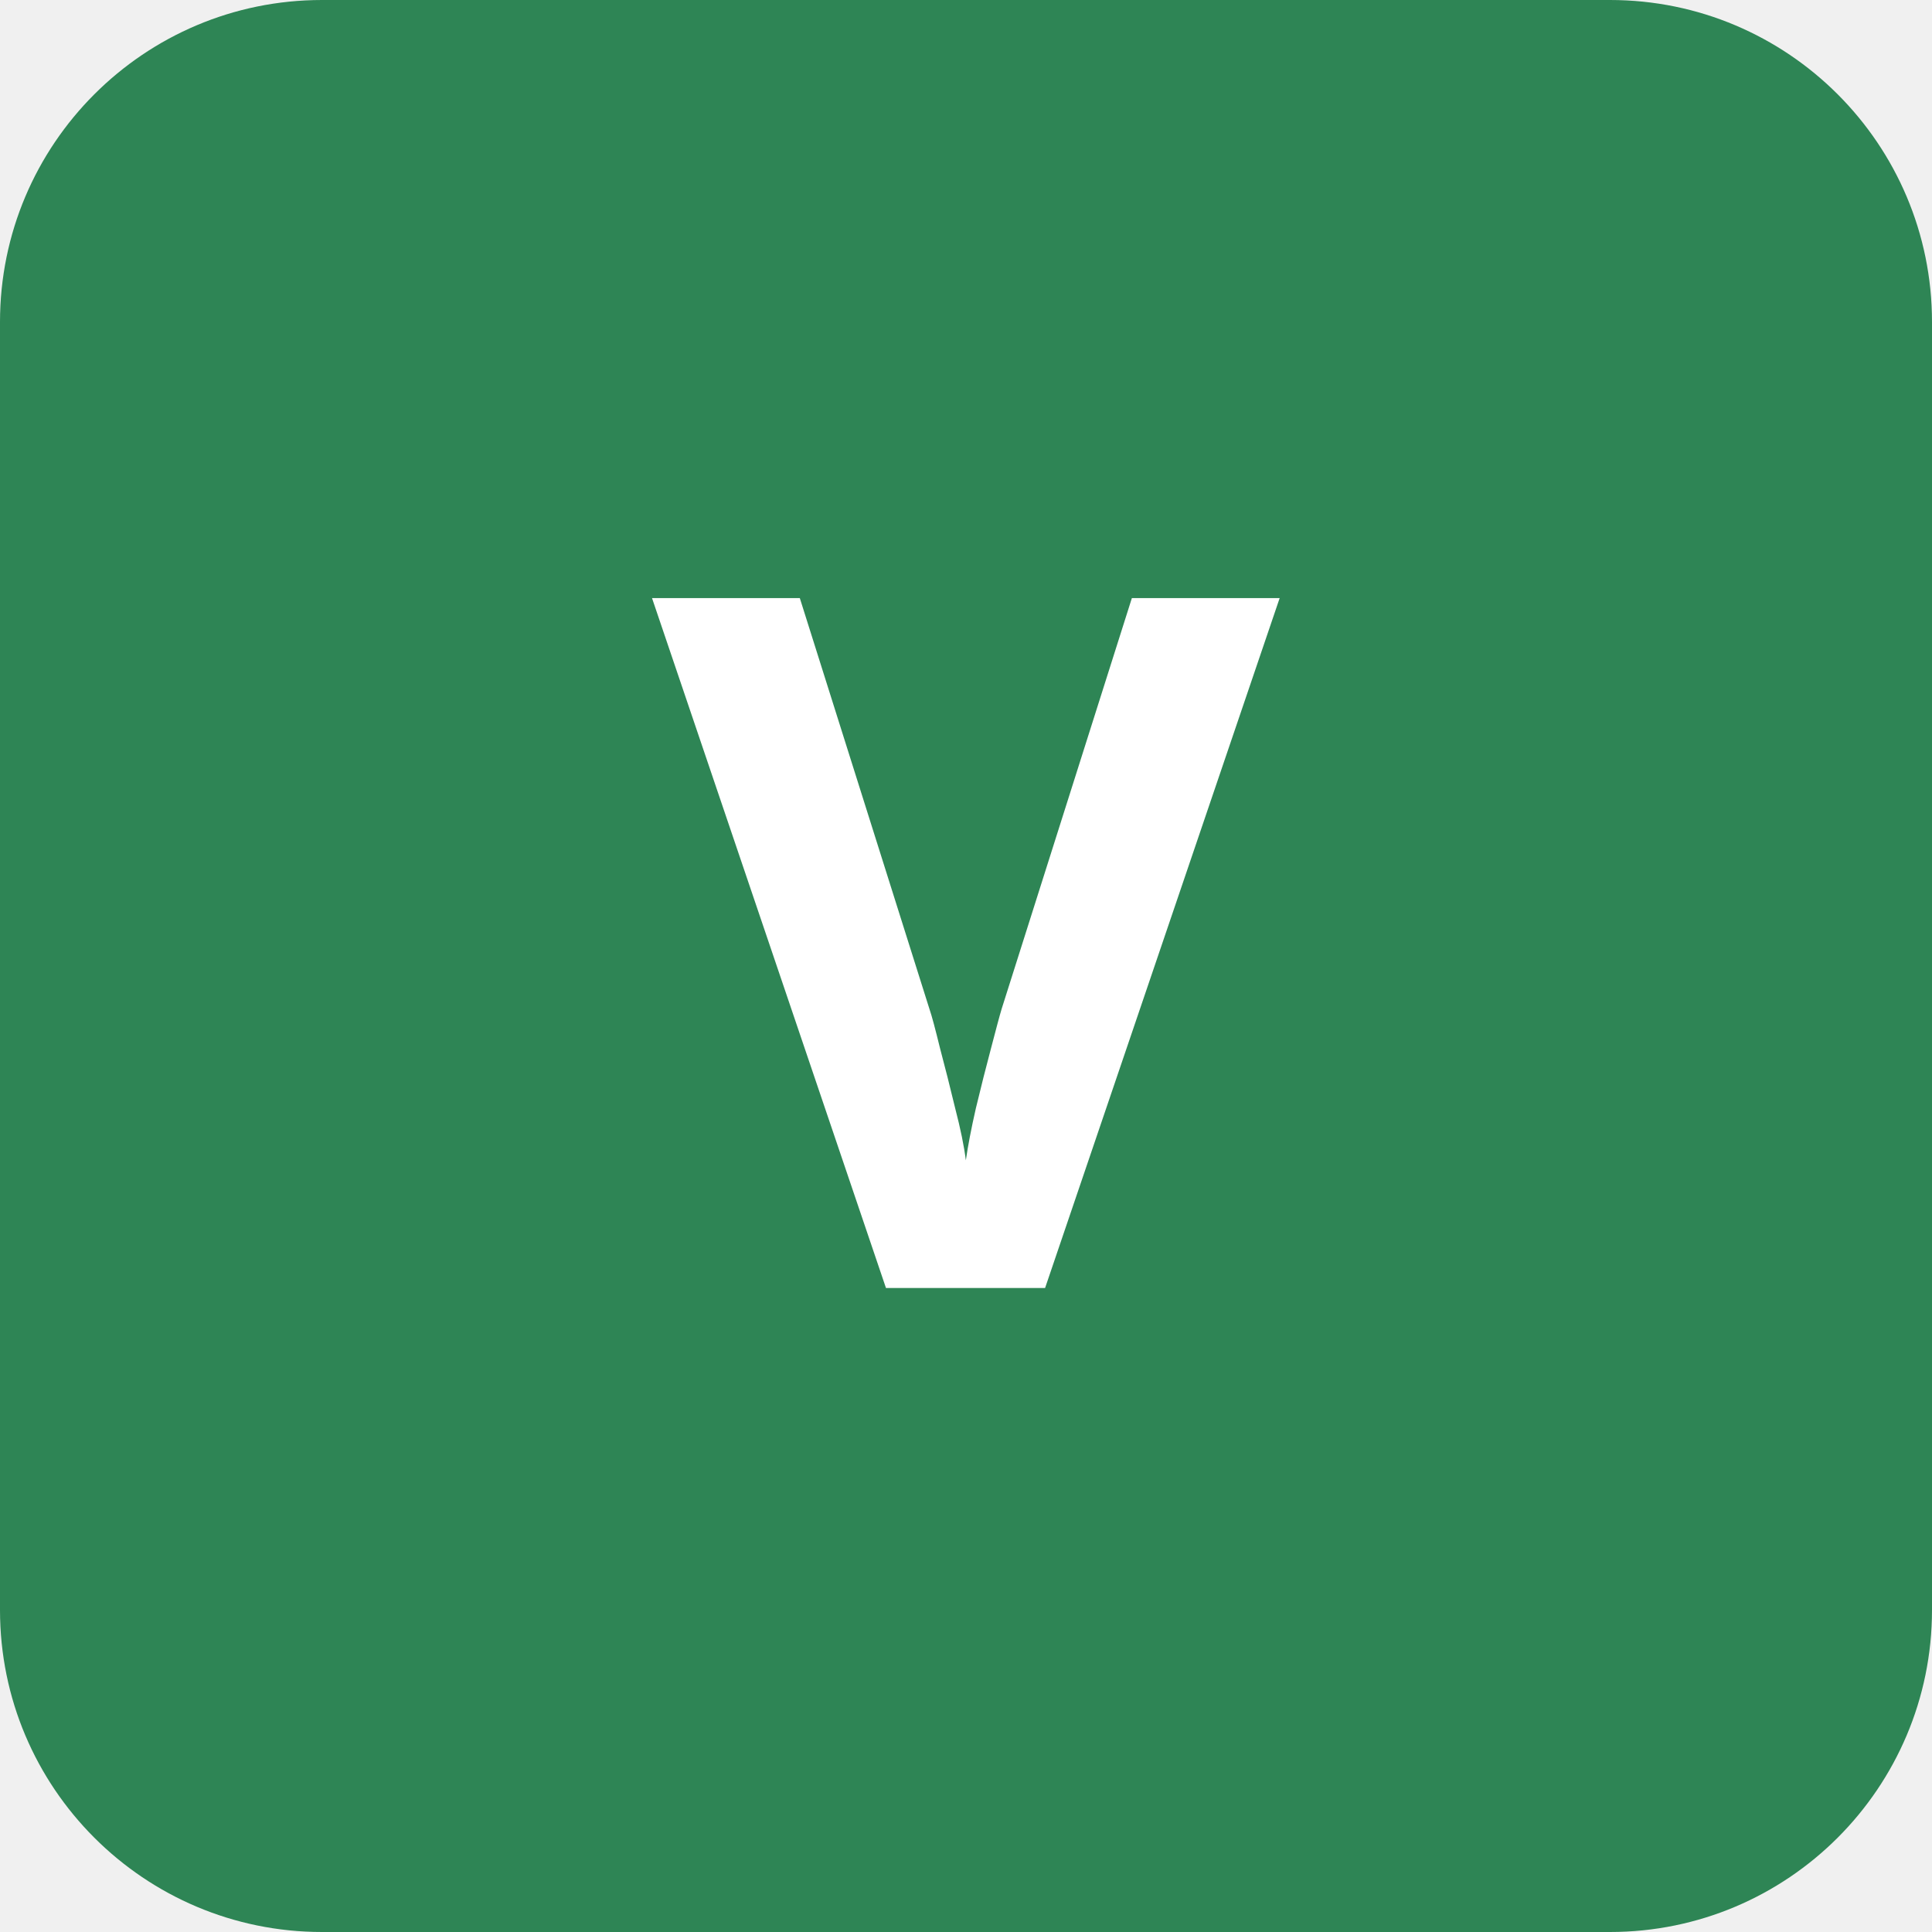
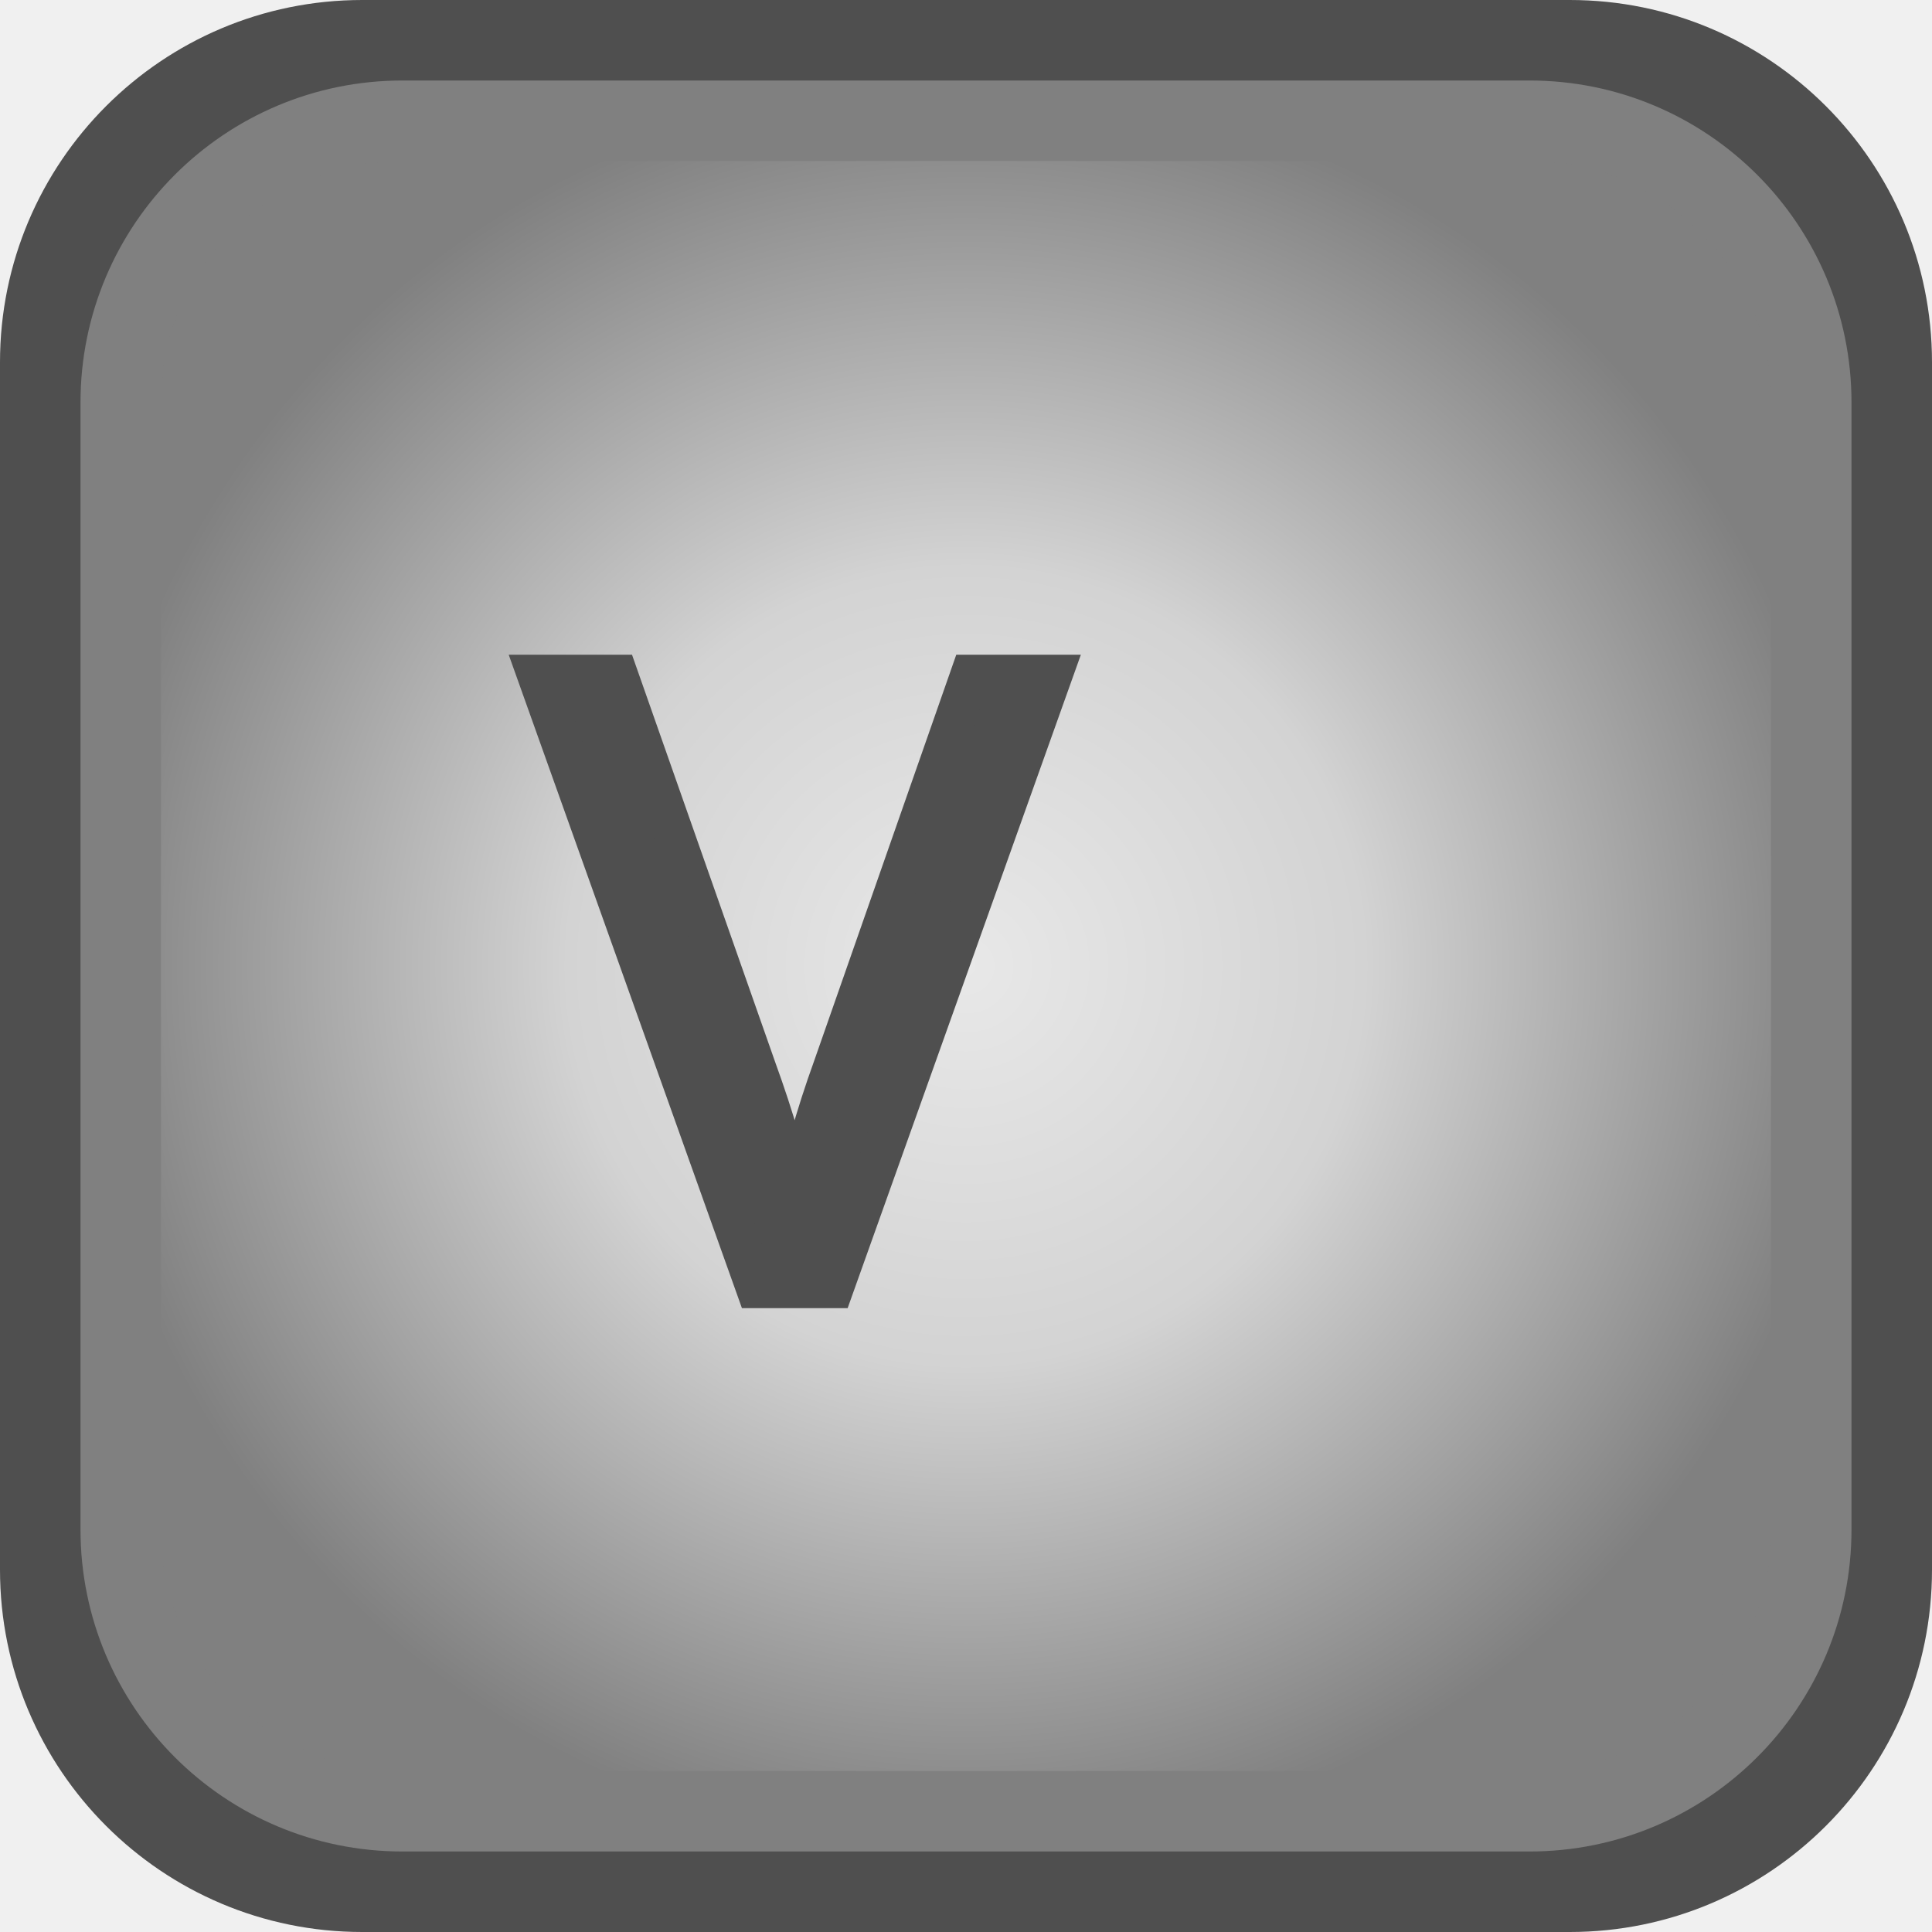
- <svg xmlns="http://www.w3.org/2000/svg" viewBox="0 0 48 48" fill="none">
-   <rect width="48" height="48" rx="8" fill="#2e8555" />
-   <text x="24" y="32" text-anchor="middle" font-family="system-ui" font-size="24" font-weight="bold" fill="white">V</text>
+ <svg xmlns="http://www.w3.org/2000/svg" xmlns:xlink="http://www.w3.org/1999/xlink" viewBox="0 0 48 48" fill="none" version="1.1" id="svg4">
+   <defs id="defs3">
+     <linearGradient id="vectisMetal" x1="0" y1="0" x2="48" y2="48" gradientUnits="userSpaceOnUse">
+       <stop stop-color="#e8e8e8" id="stop1" />
+       <stop offset="0.45" stop-color="#d3d3d3" id="stop2" />
+       <stop offset="1" stop-color="#a8a8a8" id="stop3" style="stop-color:#808080;stop-opacity:1;" />
+     </linearGradient>
+     <radialGradient xlink:href="#vectisMetal" id="radialGradient5" cx="24" cy="24" fx="24" fy="24" r="22" gradientUnits="userSpaceOnUse" />
+   </defs>
+   <rect width="48" height="48" rx="9" fill="#333333" id="rect3" style="fill:#4f4f4f;fill-opacity:1" />
+   <rect x="3" y="3" width="42" height="42" rx="7" fill="url(#vectisMetal)" stroke="#333333" stroke-width="2" id="rect4" style="stroke:#808080;stroke-opacity:1;fill:url(#radialGradient5);stroke-linejoin:miter;stroke-linecap:butt" />
+   <text xml:space="preserve" style="font-size:21.333px;font-family:Michroma;-inkscape-font-specification:Michroma;writing-mode:lr-tb;direction:ltr;fill:#4f4f4f;fill-opacity:1;stroke:#4f4f4f;stroke-opacity:1" x="13.349" y="32" id="text5">
+     <tspan id="tspan5" x="13.349" y="32">V</tspan>
+   </text>
</svg>
